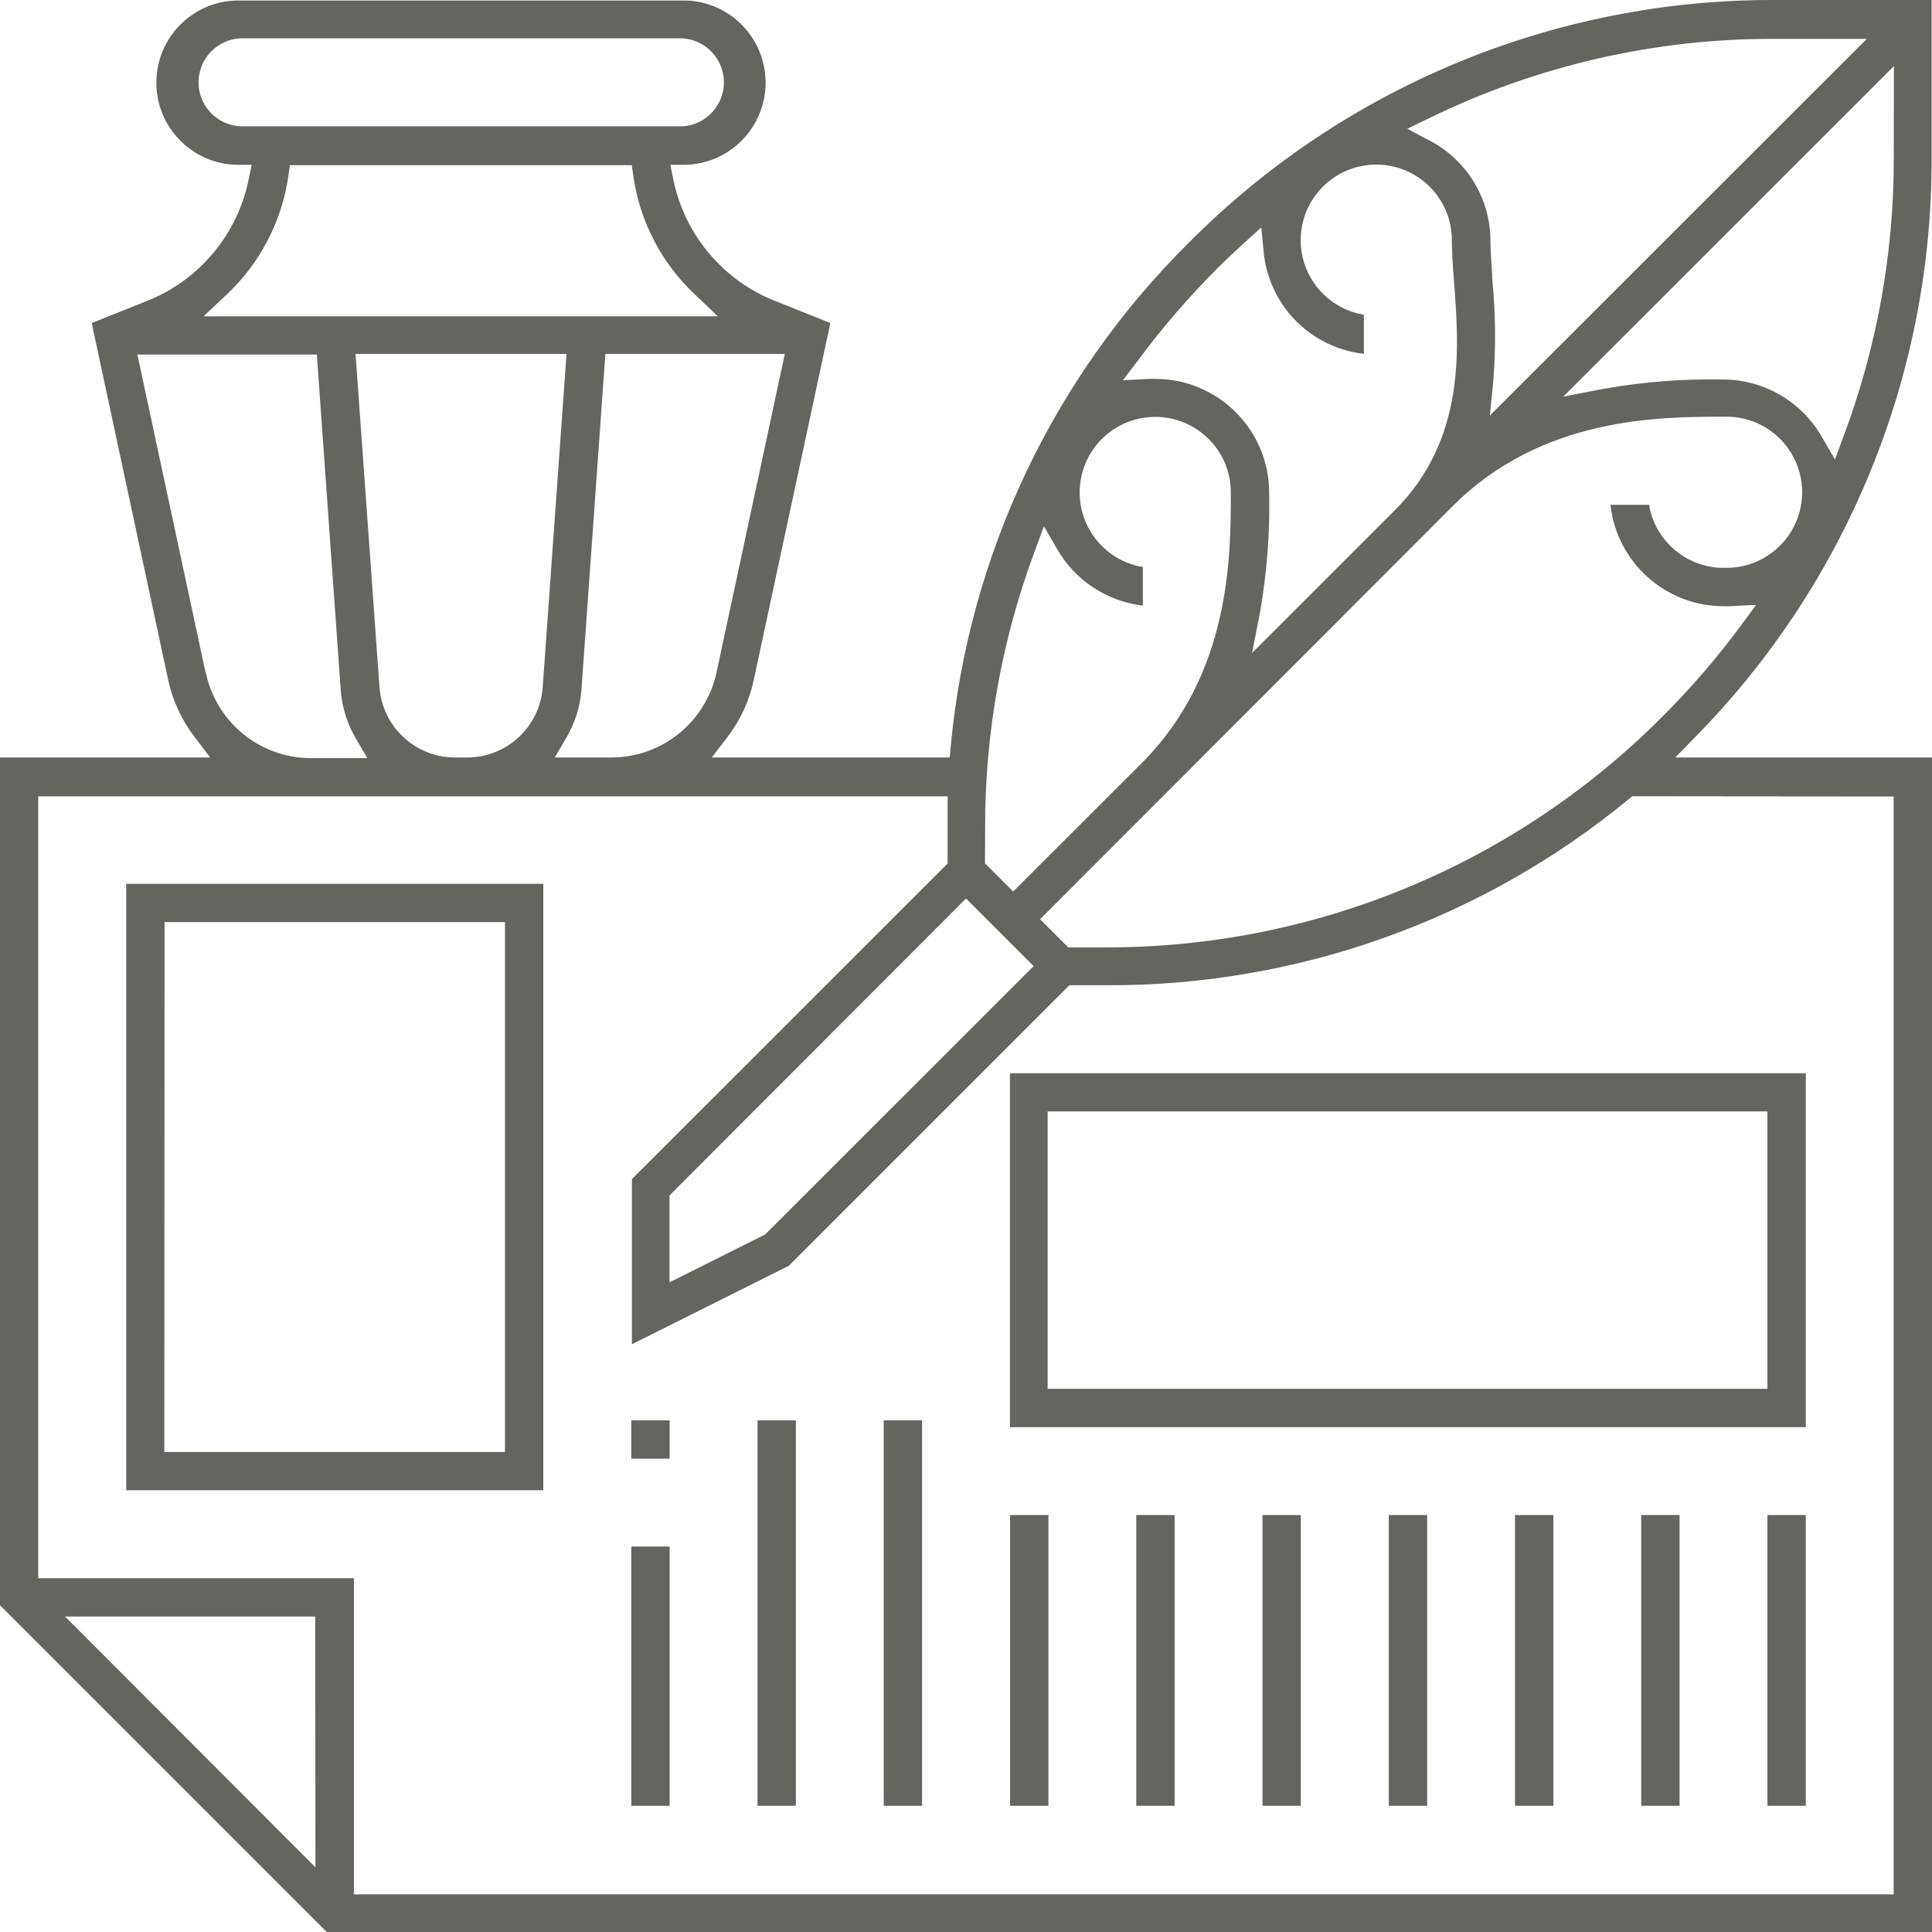
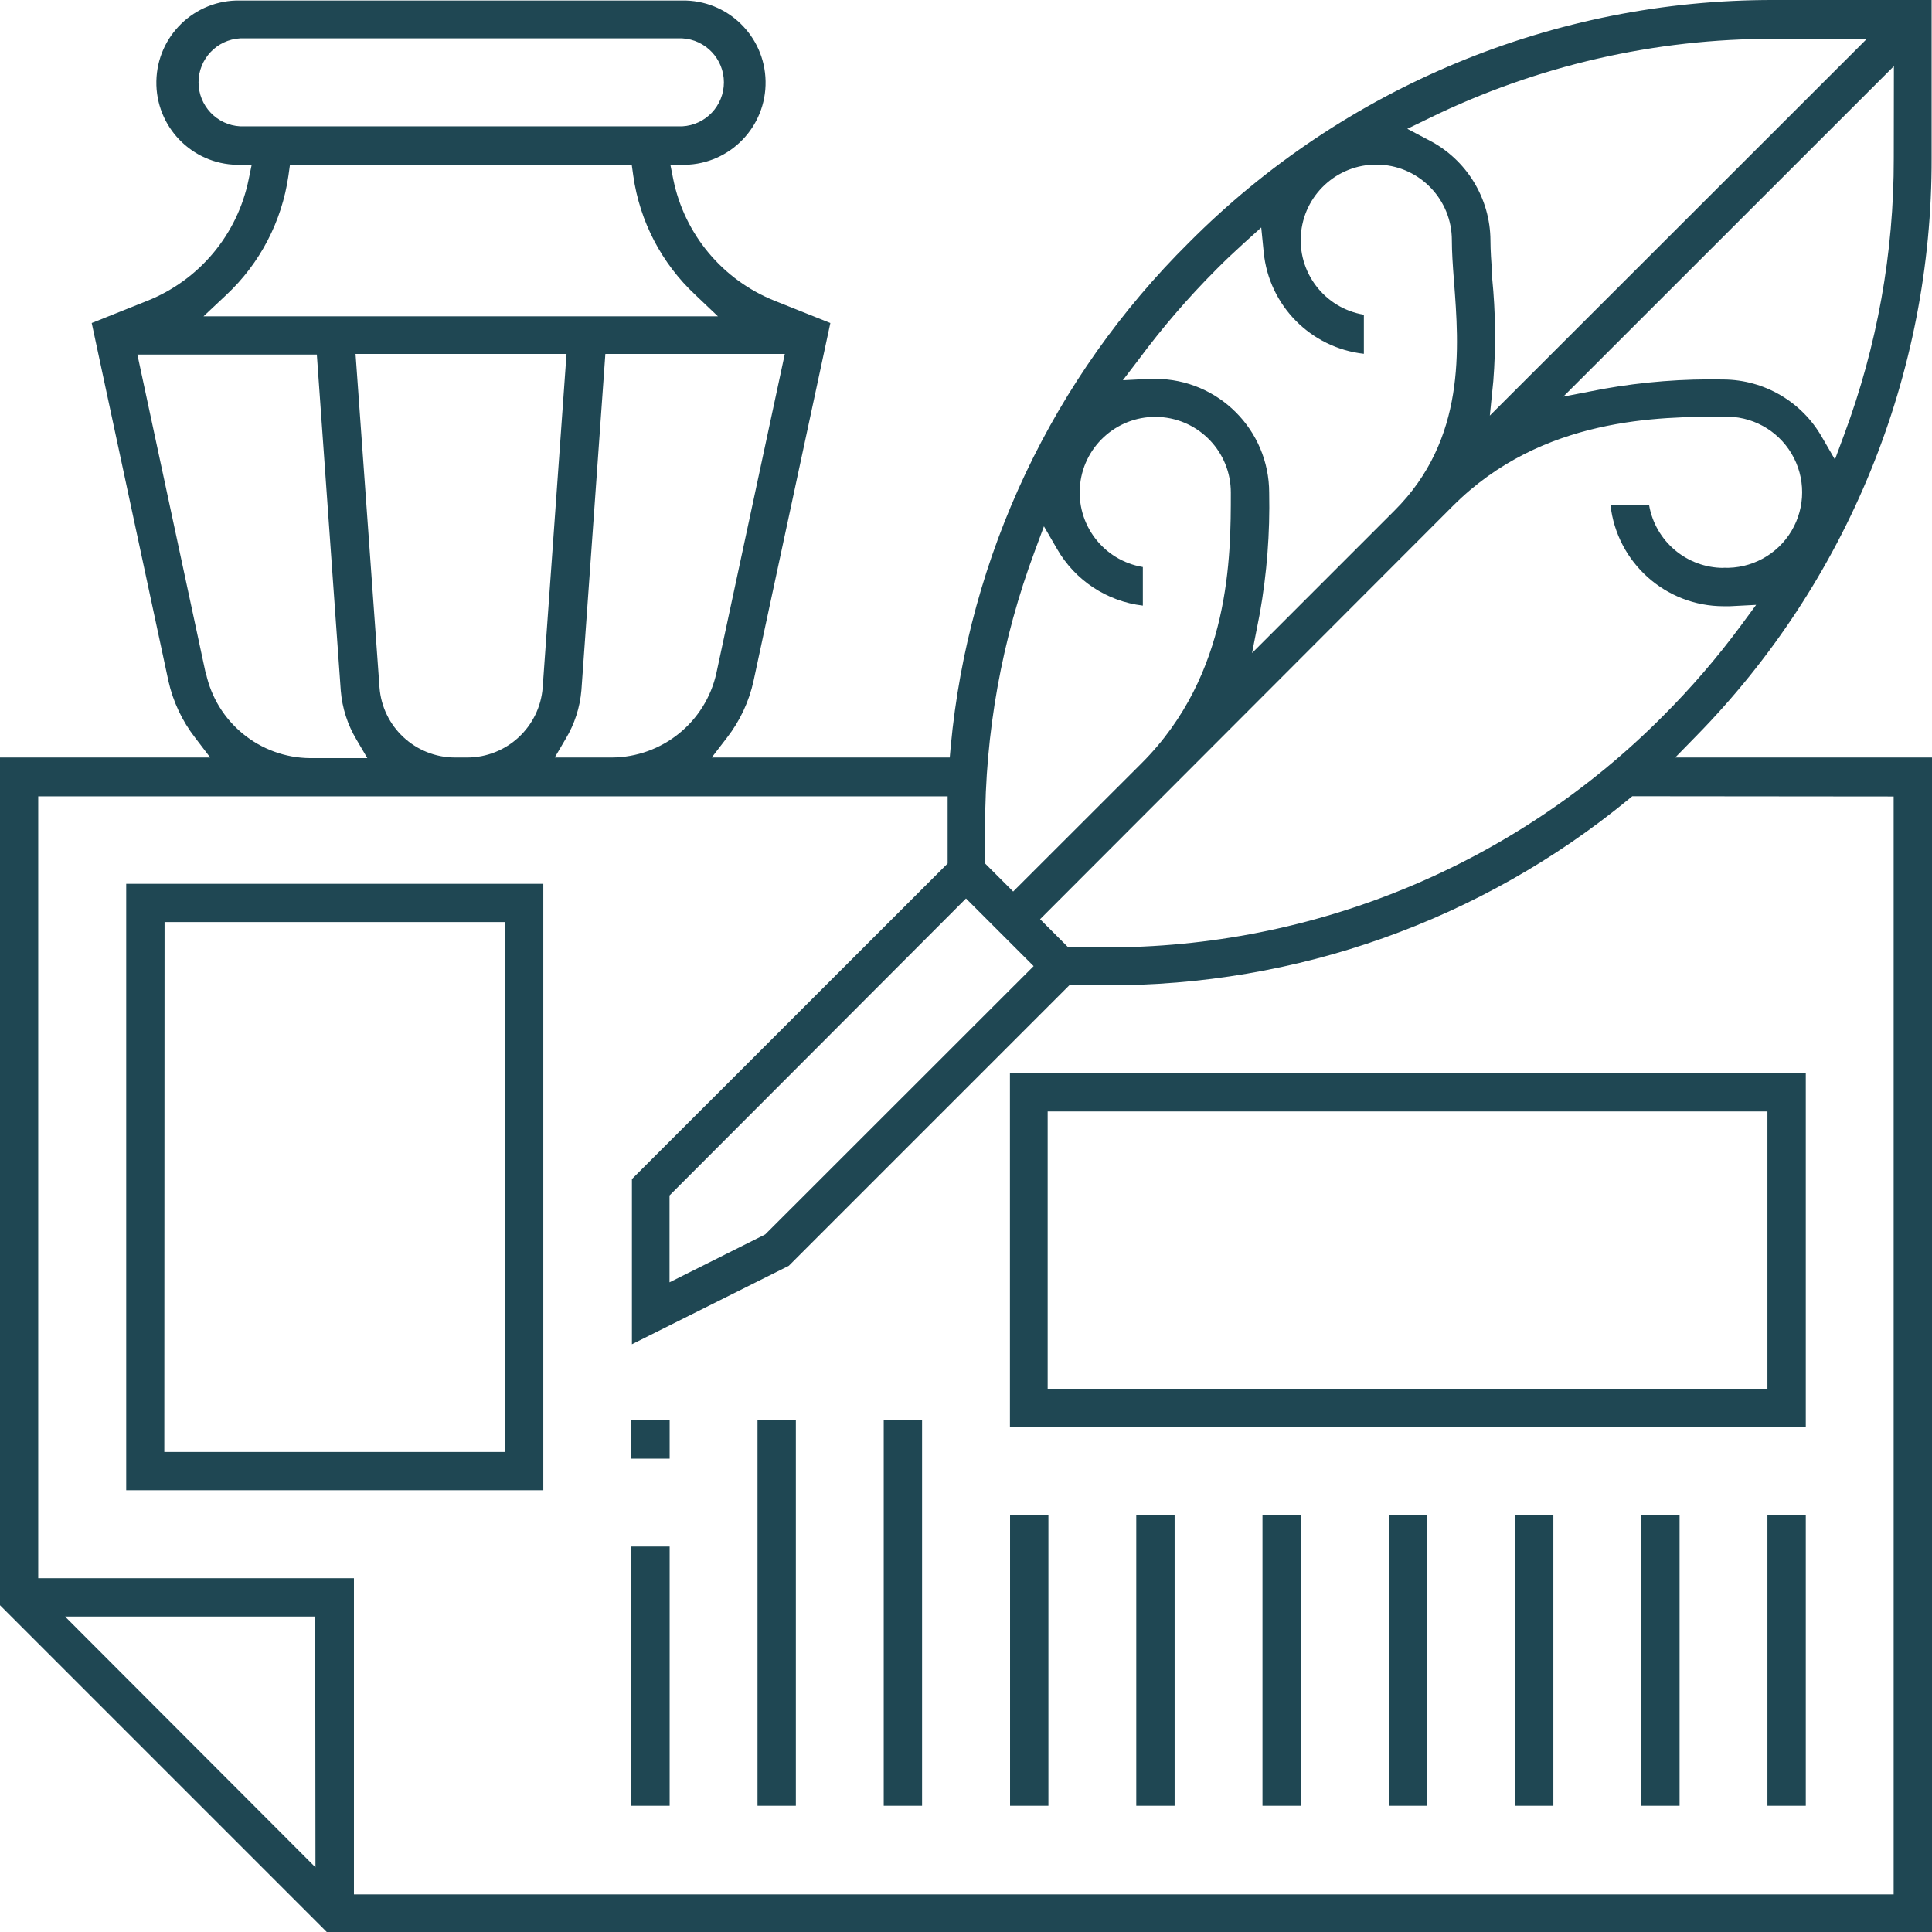
<svg xmlns="http://www.w3.org/2000/svg" id="Calque_1" data-name="Calque 1" viewBox="0 0 155.68 155.68">
  <defs>
-     <style>.cls-1{fill:#66645f;}</style>
+     <style>.cls-1{fill:#1f4753;}</style>
  </defs>
  <path class="cls-1" d="M1378.93,412.32h33.61V363.46h-33.61Zm3.09-45.78h27.43v42.7H1382Z" transform="translate(-1368.76 -292.24)" />
  <rect class="cls-1" x="50.87" y="114.45" width="3.09" height="3.09" />
  <rect class="cls-1" x="50.87" y="124.62" width="3.09" height="20.89" />
  <rect class="cls-1" x="61.04" y="114.45" width="3.09" height="31.06" />
  <rect class="cls-1" x="71.21" y="114.45" width="3.09" height="31.06" />
  <rect class="cls-1" x="81.39" y="122.08" width="3.09" height="23.43" />
  <rect class="cls-1" x="91.56" y="122.08" width="3.09" height="23.43" />
  <rect class="cls-1" x="101.73" y="122.08" width="3.09" height="23.43" />
  <rect class="cls-1" x="111.91" y="122.08" width="3.09" height="23.43" />
  <rect class="cls-1" x="122.08" y="122.08" width="3.09" height="23.43" />
  <rect class="cls-1" x="132.25" y="122.08" width="3.09" height="23.43" />
  <rect class="cls-1" x="142.42" y="122.08" width="3.09" height="23.43" />
  <path class="cls-1" d="M1514.27,378.72h-64.13v28.52h64.13Zm-3.09,25.43h-58V381.8h58Z" transform="translate(-1368.76 -292.24)" />
  <path class="cls-1" d="M1464.58,311.77a65.77,65.77,0,0,0-19.21,40.61l-.08.9h-19.18l1.23-1.6a11.44,11.44,0,0,0,2.14-4.57l6.19-28.84-4.48-1.79a13.42,13.42,0,0,1-8.18-9.8l-.23-1.16,1.17,0a6.62,6.62,0,0,0-.24-13.24H1388.1a6.62,6.62,0,0,0-.24,13.24l1.18,0-.24,1.16a13.4,13.4,0,0,1-8.17,9.8l-4.48,1.79,6.18,28.84a11.6,11.6,0,0,0,2.15,4.57l1.22,1.6h-16.94v68.31l26.34,26.34h129.34V353.28h-20.69l1.66-1.7a66.27,66.27,0,0,0,19-46.62V292.24h-12.72A66.27,66.27,0,0,0,1464.58,311.77Zm-4.08,9.46a65.15,65.15,0,0,1,6.27-7.28c.65-.66,1.36-1.33,2.15-2.05l1.47-1.33.2,2a9.13,9.13,0,0,0,8.07,8.18V317.6a6.09,6.09,0,1,1,7.09-6c0,.9.07,2,.17,3.27.41,5.38,1,12.76-4.81,18.53l-11.46,11.46.63-3.21a49.73,49.73,0,0,0,.75-9.7,9.18,9.18,0,0,0-9.17-9.18l-.17,0-.33,0-2.12.11Zm-12.36,37.68a63.39,63.39,0,0,1,4-22.26l.74-2,1.06,1.83a9.22,9.22,0,0,0,6.91,4.56v-3.11a6.09,6.09,0,1,1,7.09-6c0,5.11,0,14.62-7.18,21.8l-10.36,10.35-2.27-2.27Zm-1.54,5.73,5.45,5.45-21.63,21.62-7.71,3.86v-7ZM1432,320.76l-5.51,25.7a8.68,8.68,0,0,1-8.44,6.82h-4.59l.88-1.5a9.09,9.09,0,0,0,1.27-3.93l1.93-27.09Zm-34.59,0h17l-1.92,26.87a6.11,6.11,0,0,1-6.08,5.65h-1a6.11,6.11,0,0,1-6.07-5.65h0Zm-9.29-18.34a3.55,3.55,0,0,1,0-7.09h35.61a3.55,3.55,0,0,1,0,7.09ZM1387,316a16.32,16.32,0,0,0,5-9.59l.12-.86h27.55l.12.86a16.25,16.25,0,0,0,5,9.59l1.82,1.73h-41.45Zm-1.66,30.51-5.51-25.7h14.46l1.93,27.09a9.11,9.11,0,0,0,1.26,3.93l.88,1.5h-4.59A8.66,8.66,0,0,1,1385.35,346.46Zm8.84,96.2L1374,422.5h20.16Zm127.17-86.29v88.47H1397.28V419.41h-25.44v-63h73.28l0,1.5c0,.35,0,.7,0,1v2.91l-25.44,25.43v13.31l12.64-6.32,22.61-22.61h2.9a65.79,65.79,0,0,0,42.18-15l.28-.23ZM1507.64,338a6.1,6.1,0,0,1-6-5.08h-3.11a9.18,9.18,0,0,0,9.12,8.17l.17,0,.33,0,2.12-.11-1.26,1.71a64.61,64.61,0,0,1-6.27,7.27,63.15,63.15,0,0,1-45,18.62h-2.9l-2.27-2.27L1485.84,333c7.18-7.18,16.69-7.18,21.8-7.18a6.09,6.09,0,1,1,0,12.17ZM1521.36,305a63.49,63.49,0,0,1-4,22.27l-.74,2-1.06-1.83a9.2,9.2,0,0,0-7.91-4.62,49.28,49.28,0,0,0-9.71.76l-3.21.62,26.64-26.63Zm-32.55,20.73.28-2.78a46.7,46.7,0,0,0-.09-8.28l0-.28c-.07-1-.14-2-.14-2.76a9.14,9.14,0,0,0-4.95-8.09l-1.75-.92,1.77-.86a62.93,62.93,0,0,1,27.81-6.39h7.45Z" transform="translate(-1368.76 -292.24)" />
</svg>
